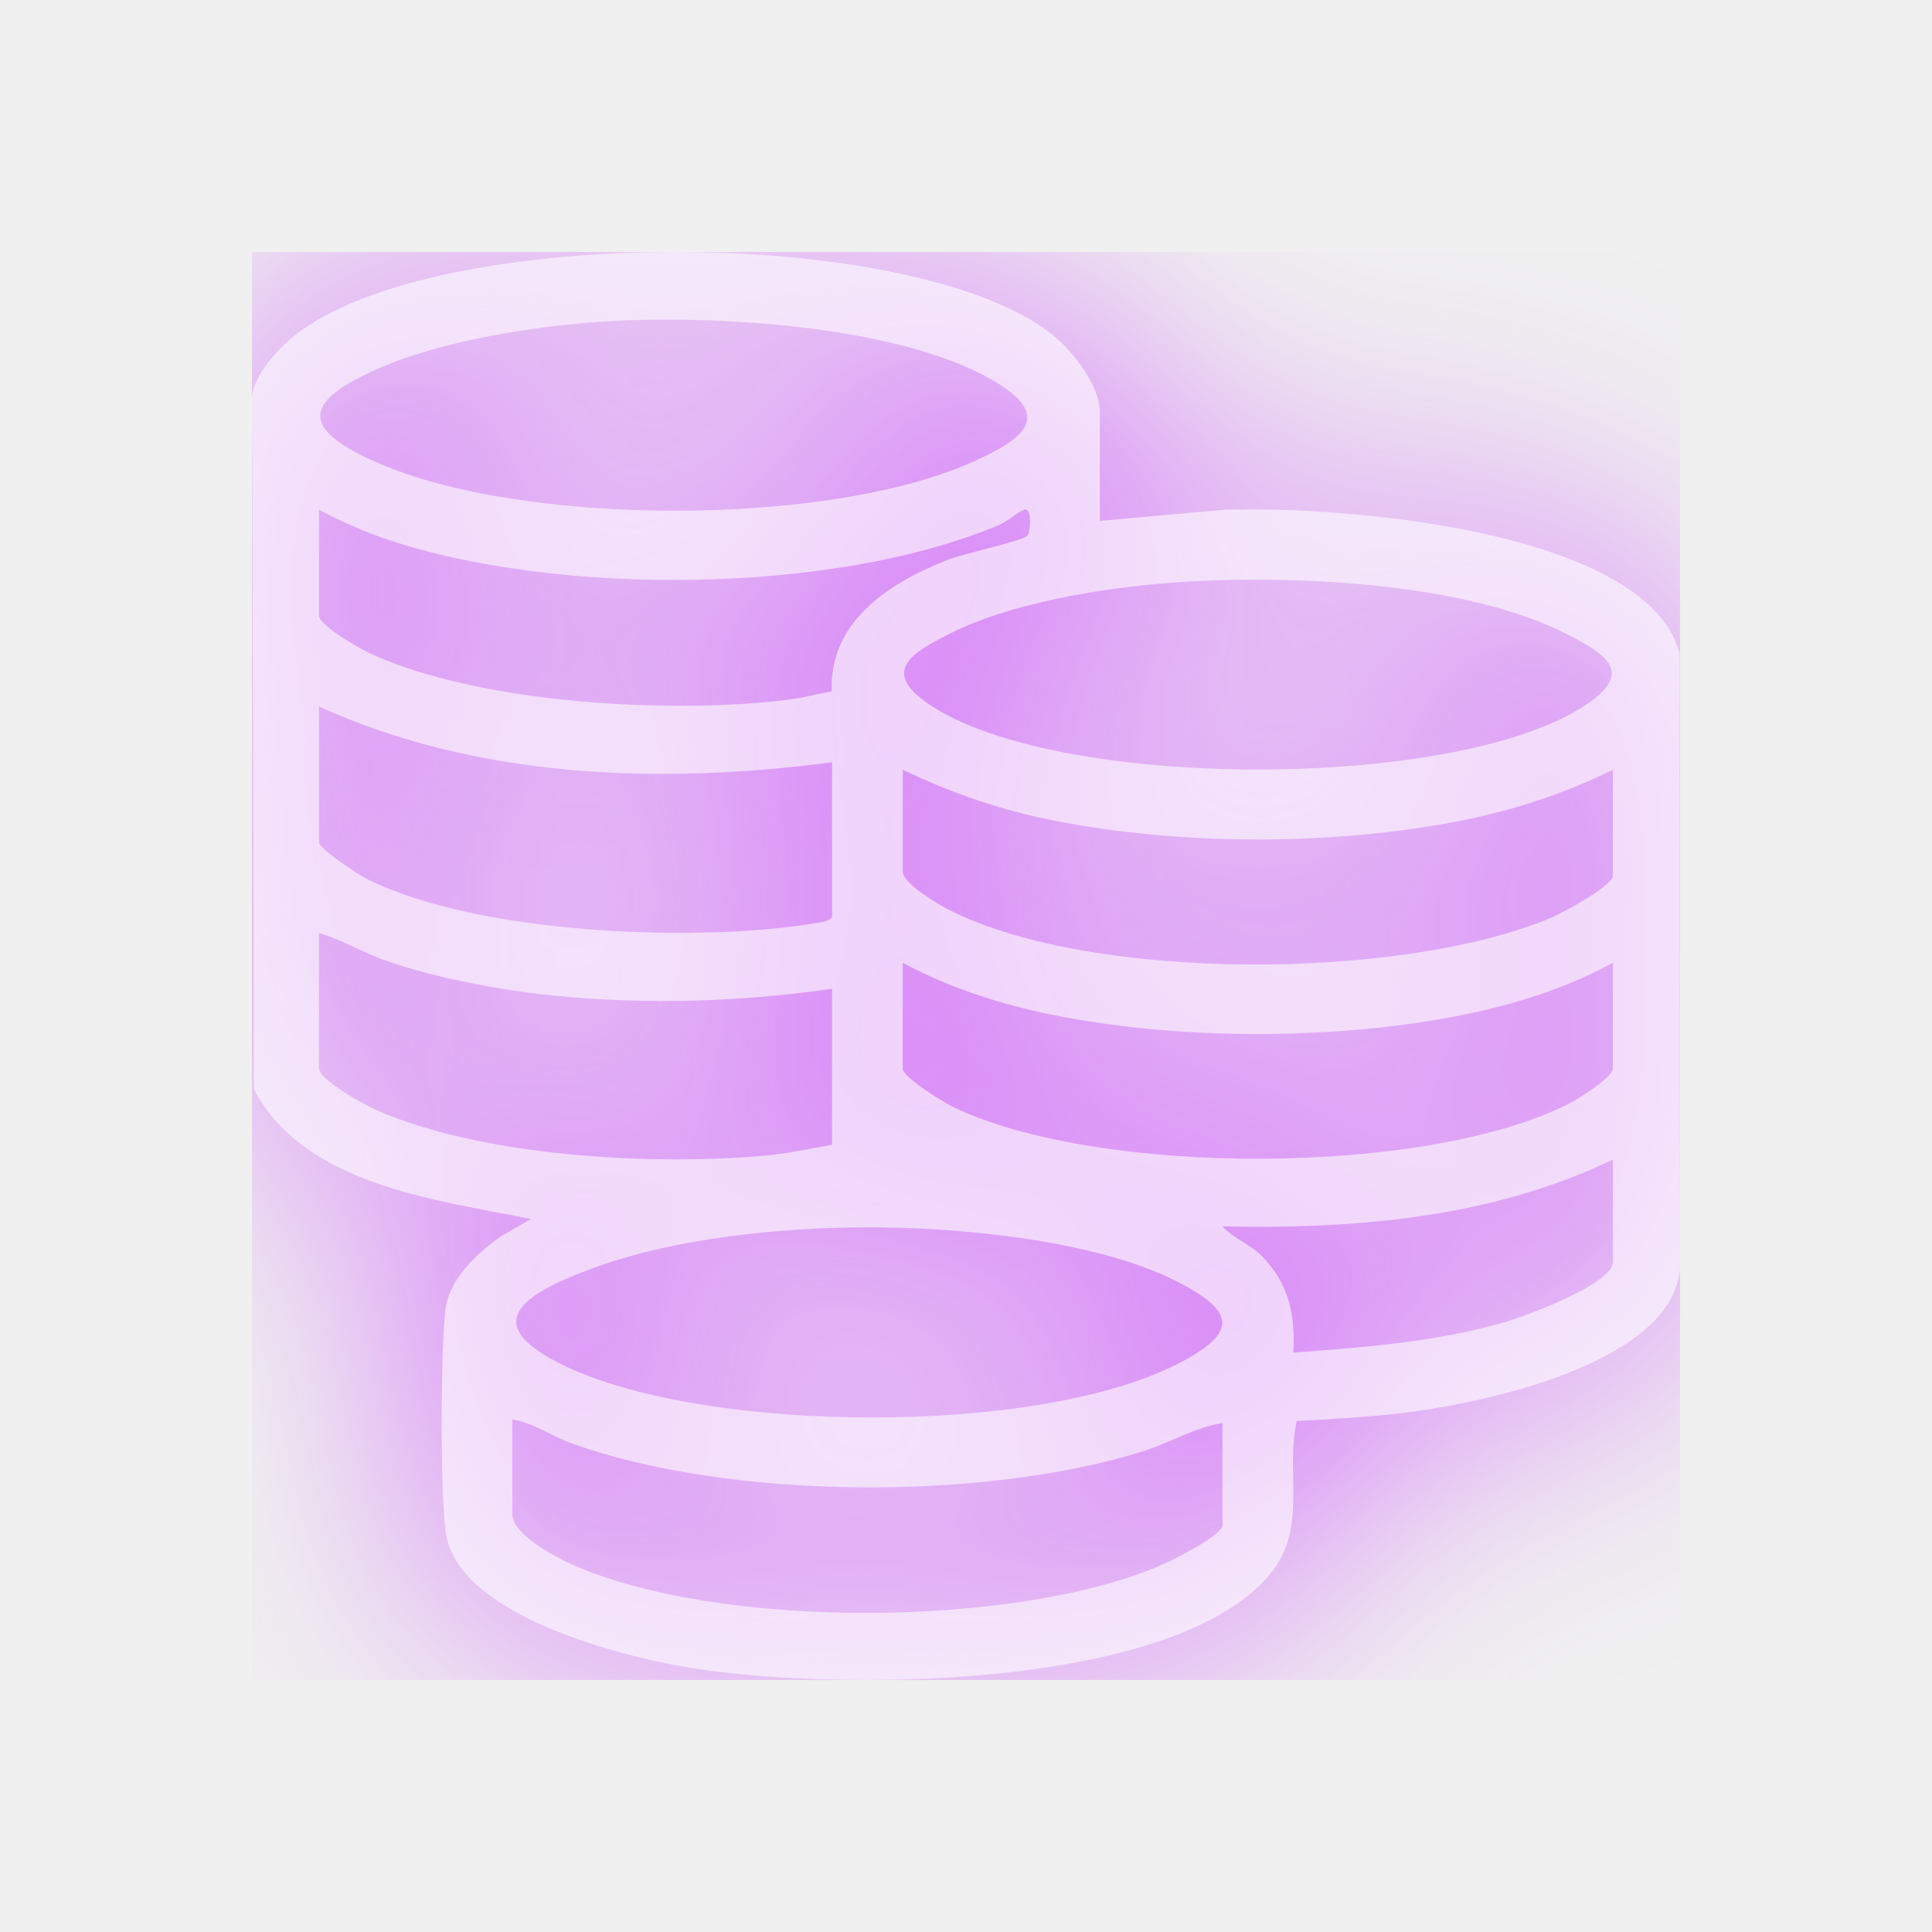
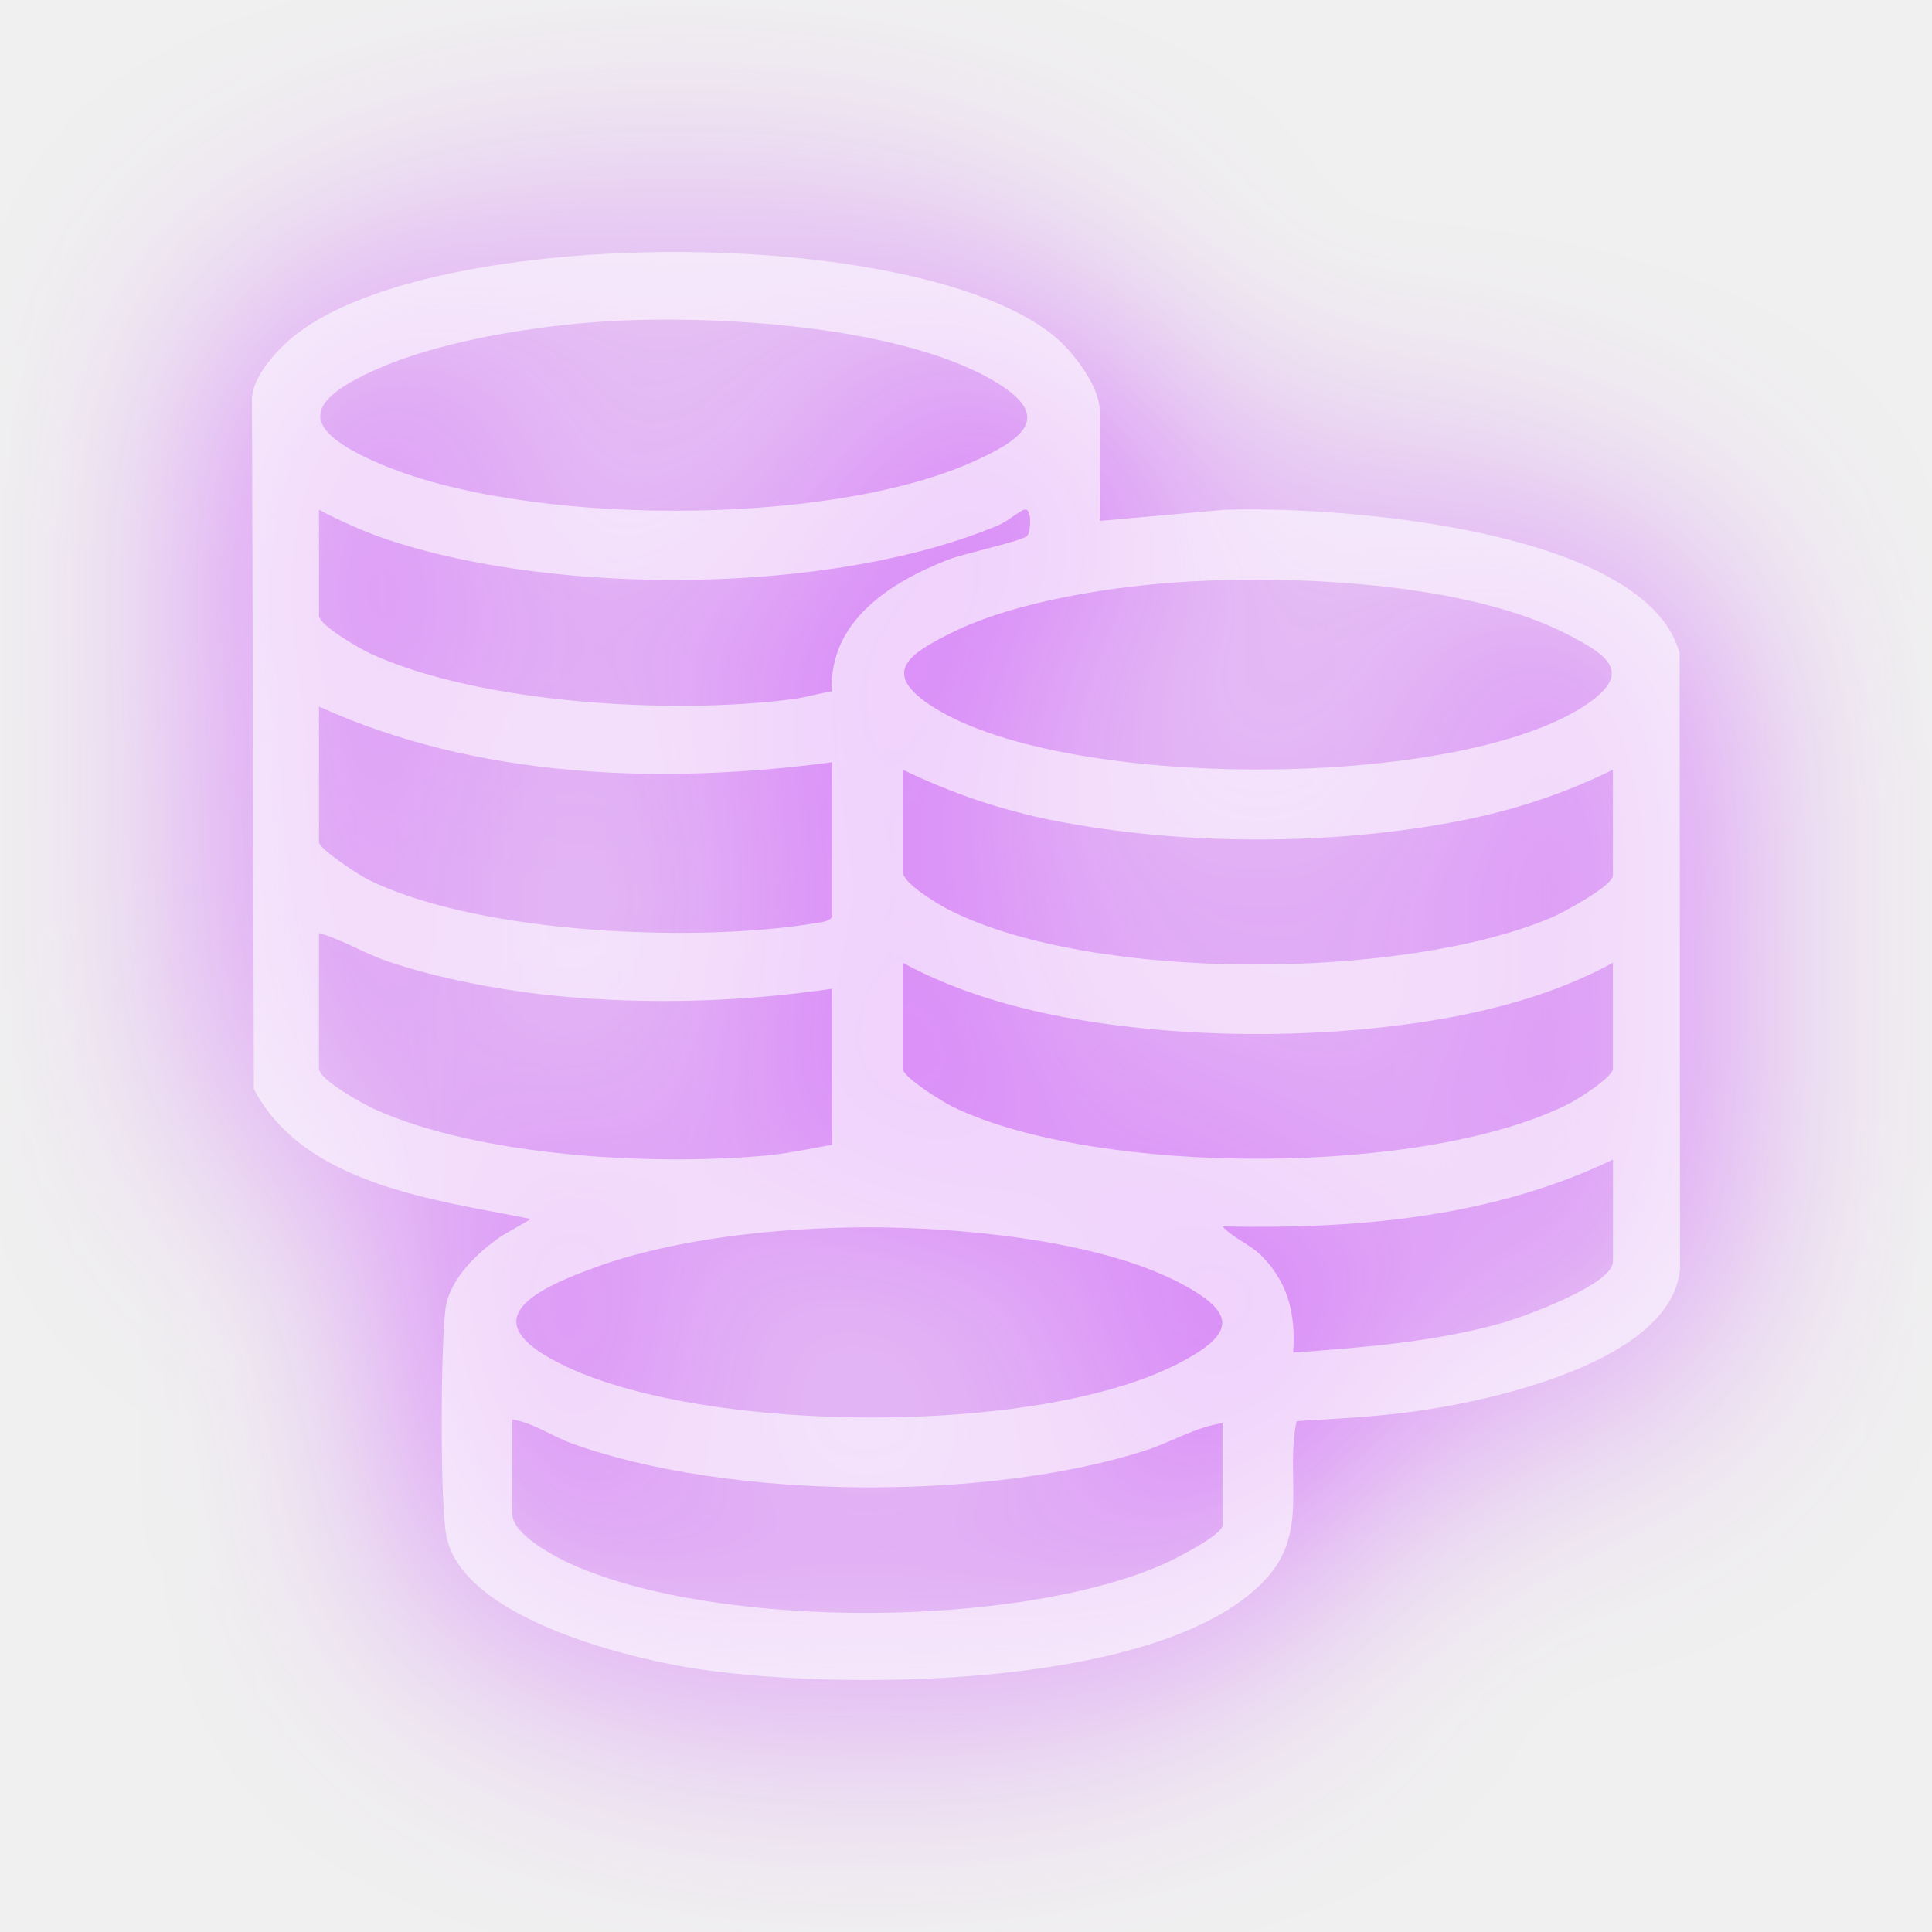
<svg xmlns="http://www.w3.org/2000/svg" width="115" height="115" viewBox="0 0 115 115" fill="none">
-   <g clip-path="url(#clip0_815_1795)" filter="url(#filter0_f_815_1795)">
+   <g filter="url(#filter0_f_815_1795)">
    <path d="M65.465 31.006L72.882 30.345C79.504 30.128 94.899 31.335 99.106 37.084C99.482 37.599 99.799 38.251 99.978 38.865L100 75.549C99.473 81.101 88.618 83.413 84.14 84.023C81.832 84.337 79.504 84.452 77.182 84.589C76.491 87.773 77.881 91.033 75.537 93.776C69.597 100.732 49.181 100.656 40.852 99.235C36.829 98.548 27.458 96.17 26.566 91.4C26.183 89.349 26.236 80.188 26.509 77.965C26.73 76.146 28.416 74.557 29.855 73.571L31.603 72.559C25.858 71.401 18.127 70.537 15.111 64.828L15 23.595C15.164 22.254 16.536 20.771 17.556 19.96C25.838 13.364 54.446 13.329 62.694 19.96C63.839 20.879 65.465 22.974 65.465 24.486V31.006ZM35.986 19.135C31.876 19.394 26.367 20.269 22.6 21.902C17.994 23.9 17.795 25.52 22.534 27.573C31.232 31.342 49.214 31.368 57.87 27.507C61.032 26.097 62.794 24.733 58.974 22.567C53.308 19.354 42.426 18.729 35.983 19.135H35.986ZM18.988 30.343V36.642C18.988 37.23 21.46 38.631 22.04 38.898C28.565 41.904 40.133 42.554 47.204 41.612C47.981 41.508 48.738 41.274 49.51 41.153C49.342 36.98 52.959 34.684 56.396 33.329C57.376 32.942 60.647 32.255 61.13 31.914C61.349 31.759 61.477 30.126 60.933 30.345C60.587 30.484 59.974 31.032 59.419 31.267C49.568 35.408 33.164 35.492 23.074 32.12C21.668 31.649 20.296 31.028 18.988 30.343ZM70.954 34.606C66.559 34.843 60.51 35.722 56.568 37.7C54.213 38.881 52.423 39.979 55.304 41.928C62.938 47.096 86.809 47.096 94.443 41.928C97.253 40.026 95.66 38.98 93.327 37.773C87.445 34.732 77.514 34.253 70.956 34.606H70.954ZM49.53 45.372C39.341 46.716 28.445 46.351 18.988 42.057V50.124C18.988 50.541 21.361 52.075 21.867 52.332C28.463 55.631 41.771 56.179 48.975 54.876C49.161 54.842 49.53 54.705 49.53 54.546V45.374V45.372ZM96.007 45.814C93.152 47.231 90.116 48.225 86.98 48.844C79.373 50.345 70.368 50.345 62.759 48.848C59.611 48.23 56.61 47.204 53.735 45.814V51.892C53.735 52.588 55.909 53.868 56.533 54.181C65.111 58.491 83.534 58.337 92.327 54.628C92.984 54.352 96.007 52.732 96.007 52.115V45.816V45.814ZM49.53 58.854C44.185 59.632 38.657 59.802 33.266 59.294C30.041 58.989 26.028 58.248 22.981 57.187C21.622 56.714 20.374 55.932 18.988 55.538V63.605C18.988 64.269 21.653 65.736 22.312 66.032C28.556 68.832 38.675 69.389 45.434 68.797C46.795 68.678 48.189 68.388 49.53 68.136V58.854ZM96.007 57.307C92.588 59.181 88.657 60.222 84.802 60.814C77.983 61.862 70.215 61.806 63.427 60.558C60.094 59.943 56.712 58.922 53.735 57.307V63.605C53.735 64.136 56.199 65.635 56.75 65.9C65.368 70.037 84.906 70.03 93.431 65.674C93.956 65.407 96.007 64.116 96.007 63.605V57.307ZM96.007 69.02C88.823 72.484 80.677 73.173 72.769 73.001C73.404 73.704 74.422 74.071 75.102 74.758C76.704 76.38 77.127 78.268 76.976 80.513C81.181 80.199 85.395 79.89 89.467 78.732C90.669 78.389 96.01 76.46 96.01 75.098V69.02H96.007ZM51.474 73.056C46.401 73.076 40.242 73.695 35.474 75.423C31.477 76.873 28.047 78.694 33.739 81.362C42.231 85.342 61.665 85.468 70.042 81.212C73.661 79.373 73.65 78.104 70.042 76.27C65.153 73.785 56.938 73.032 51.474 73.054V73.056ZM72.769 84.712C71.189 84.929 69.673 85.866 68.112 86.361C58.644 89.365 43.404 89.287 34.045 85.921C32.869 85.499 31.714 84.677 30.497 84.491V90.127C30.497 91.345 33.08 92.695 34.109 93.151C42.831 97.005 60.618 96.934 69.307 93.08C69.921 92.808 72.769 91.369 72.769 90.79V84.712Z" fill="#C634FF" />
  </g>
-   <g clip-path="url(#clip1_815_1795)">
-     <path d="M65.465 31.006L72.882 30.345C79.504 30.128 94.899 31.335 99.106 37.084C99.482 37.599 99.799 38.251 99.978 38.865L100 75.549C99.473 81.101 88.618 83.413 84.14 84.023C81.832 84.337 79.504 84.452 77.182 84.589C76.491 87.773 77.881 91.033 75.537 93.776C69.597 100.732 49.181 100.656 40.852 99.235C36.829 98.548 27.458 96.17 26.566 91.4C26.183 89.349 26.236 80.188 26.509 77.965C26.73 76.146 28.416 74.557 29.855 73.571L31.603 72.559C25.858 71.401 18.127 70.537 15.111 64.828L15 23.595C15.164 22.254 16.536 20.771 17.556 19.96C25.838 13.364 54.446 13.329 62.694 19.96C63.839 20.879 65.465 22.974 65.465 24.486V31.006ZM35.986 19.135C31.876 19.394 26.367 20.269 22.6 21.902C17.994 23.9 17.795 25.52 22.534 27.573C31.232 31.342 49.214 31.368 57.87 27.507C61.032 26.097 62.794 24.733 58.974 22.567C53.308 19.354 42.426 18.729 35.983 19.135H35.986ZM18.988 30.343V36.642C18.988 37.23 21.46 38.631 22.04 38.898C28.565 41.904 40.133 42.554 47.204 41.612C47.981 41.508 48.738 41.274 49.51 41.153C49.342 36.98 52.959 34.684 56.396 33.329C57.376 32.942 60.647 32.255 61.13 31.914C61.349 31.759 61.477 30.126 60.933 30.345C60.587 30.484 59.974 31.032 59.419 31.267C49.568 35.408 33.164 35.492 23.074 32.12C21.668 31.649 20.296 31.028 18.988 30.343ZM70.954 34.606C66.559 34.843 60.51 35.722 56.568 37.7C54.213 38.881 52.423 39.979 55.304 41.928C62.938 47.096 86.809 47.096 94.443 41.928C97.253 40.026 95.66 38.98 93.327 37.773C87.445 34.732 77.514 34.253 70.956 34.606H70.954ZM49.53 45.372C39.341 46.716 28.445 46.351 18.988 42.057V50.124C18.988 50.541 21.361 52.075 21.867 52.332C28.463 55.631 41.771 56.179 48.975 54.876C49.161 54.842 49.53 54.705 49.53 54.546V45.374V45.372ZM96.007 45.814C93.152 47.231 90.116 48.225 86.98 48.844C79.373 50.345 70.368 50.345 62.759 48.848C59.611 48.23 56.61 47.204 53.735 45.814V51.892C53.735 52.588 55.909 53.868 56.533 54.181C65.111 58.491 83.534 58.337 92.327 54.628C92.984 54.352 96.007 52.732 96.007 52.115V45.816V45.814ZM49.53 58.854C44.185 59.632 38.657 59.802 33.266 59.294C30.041 58.989 26.028 58.248 22.981 57.187C21.622 56.714 20.374 55.932 18.988 55.538V63.605C18.988 64.269 21.653 65.736 22.312 66.032C28.556 68.832 38.675 69.389 45.434 68.797C46.795 68.678 48.189 68.388 49.53 68.136V58.854ZM96.007 57.307C92.588 59.181 88.657 60.222 84.802 60.814C77.983 61.862 70.215 61.806 63.427 60.558C60.094 59.943 56.712 58.922 53.735 57.307V63.605C53.735 64.136 56.199 65.635 56.75 65.9C65.368 70.037 84.906 70.03 93.431 65.674C93.956 65.407 96.007 64.116 96.007 63.605V57.307ZM96.007 69.02C88.823 72.484 80.677 73.173 72.769 73.001C73.404 73.704 74.422 74.071 75.102 74.758C76.704 76.38 77.127 78.268 76.976 80.513C81.181 80.199 85.395 79.89 89.467 78.732C90.669 78.389 96.01 76.46 96.01 75.098V69.02H96.007ZM51.474 73.056C46.401 73.076 40.242 73.695 35.474 75.423C31.477 76.873 28.047 78.694 33.739 81.362C42.231 85.342 61.665 85.468 70.042 81.212C73.661 79.373 73.65 78.104 70.042 76.27C65.153 73.785 56.938 73.032 51.474 73.054V73.056ZM72.769 84.712C71.189 84.929 69.673 85.866 68.112 86.361C58.644 89.365 43.404 89.287 34.045 85.921C32.869 85.499 31.714 84.677 30.497 84.491V90.127C30.497 91.345 33.08 92.695 34.109 93.151C42.831 97.005 60.618 96.934 69.307 93.08C69.921 92.808 72.769 91.369 72.769 90.79V84.712Z" fill="white" fill-opacity="0.6" />
-   </g>
+   <path d="M65.465 31.006L72.882 30.345C79.504 30.128 94.899 31.335 99.106 37.084C99.482 37.599 99.799 38.251 99.978 38.865L100 75.549C99.473 81.101 88.618 83.413 84.14 84.023C81.832 84.337 79.504 84.452 77.182 84.589C76.491 87.773 77.881 91.033 75.537 93.776C69.597 100.732 49.181 100.656 40.852 99.235C36.829 98.548 27.458 96.17 26.566 91.4C26.183 89.349 26.236 80.188 26.509 77.965C26.73 76.146 28.416 74.557 29.855 73.571L31.603 72.559C25.858 71.401 18.127 70.537 15.111 64.828L15 23.595C15.164 22.254 16.536 20.771 17.556 19.96C25.838 13.364 54.446 13.329 62.694 19.96C63.839 20.879 65.465 22.974 65.465 24.486V31.006ZM35.986 19.135C31.876 19.394 26.367 20.269 22.6 21.902C17.994 23.9 17.795 25.52 22.534 27.573C31.232 31.342 49.214 31.368 57.87 27.507C61.032 26.097 62.794 24.733 58.974 22.567C53.308 19.354 42.426 18.729 35.983 19.135H35.986ZM18.988 30.343V36.642C18.988 37.23 21.46 38.631 22.04 38.898C28.565 41.904 40.133 42.554 47.204 41.612C47.981 41.508 48.738 41.274 49.51 41.153C49.342 36.98 52.959 34.684 56.396 33.329C57.376 32.942 60.647 32.255 61.13 31.914C61.349 31.759 61.477 30.126 60.933 30.345C60.587 30.484 59.974 31.032 59.419 31.267C49.568 35.408 33.164 35.492 23.074 32.12C21.668 31.649 20.296 31.028 18.988 30.343ZM70.954 34.606C66.559 34.843 60.51 35.722 56.568 37.7C54.213 38.881 52.423 39.979 55.304 41.928C62.938 47.096 86.809 47.096 94.443 41.928C97.253 40.026 95.66 38.98 93.327 37.773C87.445 34.732 77.514 34.253 70.956 34.606H70.954ZM49.53 45.372C39.341 46.716 28.445 46.351 18.988 42.057V50.124C18.988 50.541 21.361 52.075 21.867 52.332C28.463 55.631 41.771 56.179 48.975 54.876C49.161 54.842 49.53 54.705 49.53 54.546V45.374V45.372ZM96.007 45.814C93.152 47.231 90.116 48.225 86.98 48.844C79.373 50.345 70.368 50.345 62.759 48.848C59.611 48.23 56.61 47.204 53.735 45.814V51.892C53.735 52.588 55.909 53.868 56.533 54.181C65.111 58.491 83.534 58.337 92.327 54.628C92.984 54.352 96.007 52.732 96.007 52.115V45.816V45.814ZM49.53 58.854C44.185 59.632 38.657 59.802 33.266 59.294C30.041 58.989 26.028 58.248 22.981 57.187C21.622 56.714 20.374 55.932 18.988 55.538V63.605C18.988 64.269 21.653 65.736 22.312 66.032C28.556 68.832 38.675 69.389 45.434 68.797C46.795 68.678 48.189 68.388 49.53 68.136V58.854ZM96.007 57.307C92.588 59.181 88.657 60.222 84.802 60.814C77.983 61.862 70.215 61.806 63.427 60.558C60.094 59.943 56.712 58.922 53.735 57.307V63.605C53.735 64.136 56.199 65.635 56.75 65.9C65.368 70.037 84.906 70.03 93.431 65.674C93.956 65.407 96.007 64.116 96.007 63.605V57.307ZM96.007 69.02C88.823 72.484 80.677 73.173 72.769 73.001C73.404 73.704 74.422 74.071 75.102 74.758C76.704 76.38 77.127 78.268 76.976 80.513C81.181 80.199 85.395 79.89 89.467 78.732C90.669 78.389 96.01 76.46 96.01 75.098V69.02H96.007ZM51.474 73.056C46.401 73.076 40.242 73.695 35.474 75.423C31.477 76.873 28.047 78.694 33.739 81.362C42.231 85.342 61.665 85.468 70.042 81.212C73.661 79.373 73.65 78.104 70.042 76.27C65.153 73.785 56.938 73.032 51.474 73.054V73.056ZM72.769 84.712C71.189 84.929 69.673 85.866 68.112 86.361C58.644 89.365 43.404 89.287 34.045 85.921C32.869 85.499 31.714 84.677 30.497 84.491V90.127C30.497 91.345 33.08 92.695 34.109 93.151C42.831 97.005 60.618 96.934 69.307 93.08C69.921 92.808 72.769 91.369 72.769 90.79V84.712Z" fill="white" fill-opacity="0.6" />
  <defs>
    <filter id="filter0_f_815_1795" x="0" y="0" width="115" height="115" filterUnits="userSpaceOnUse" color-interpolation-filters="sRGB">
      <feFlood flood-opacity="0" result="BackgroundImageFix" />
      <feBlend mode="normal" in="SourceGraphic" in2="BackgroundImageFix" result="shape" />
      <feGaussianBlur stdDeviation="7.5" result="effect1_foregroundBlur_815_1795" />
    </filter>
-     <clipPath id="clip0_815_1795">
-       <rect width="85" height="85" fill="white" transform="translate(15 15)" />
-     </clipPath>
-     <clipPath id="clip1_815_1795">
-       <rect width="85" height="85" fill="white" transform="translate(15 15)" />
-     </clipPath>
  </defs>
</svg>
